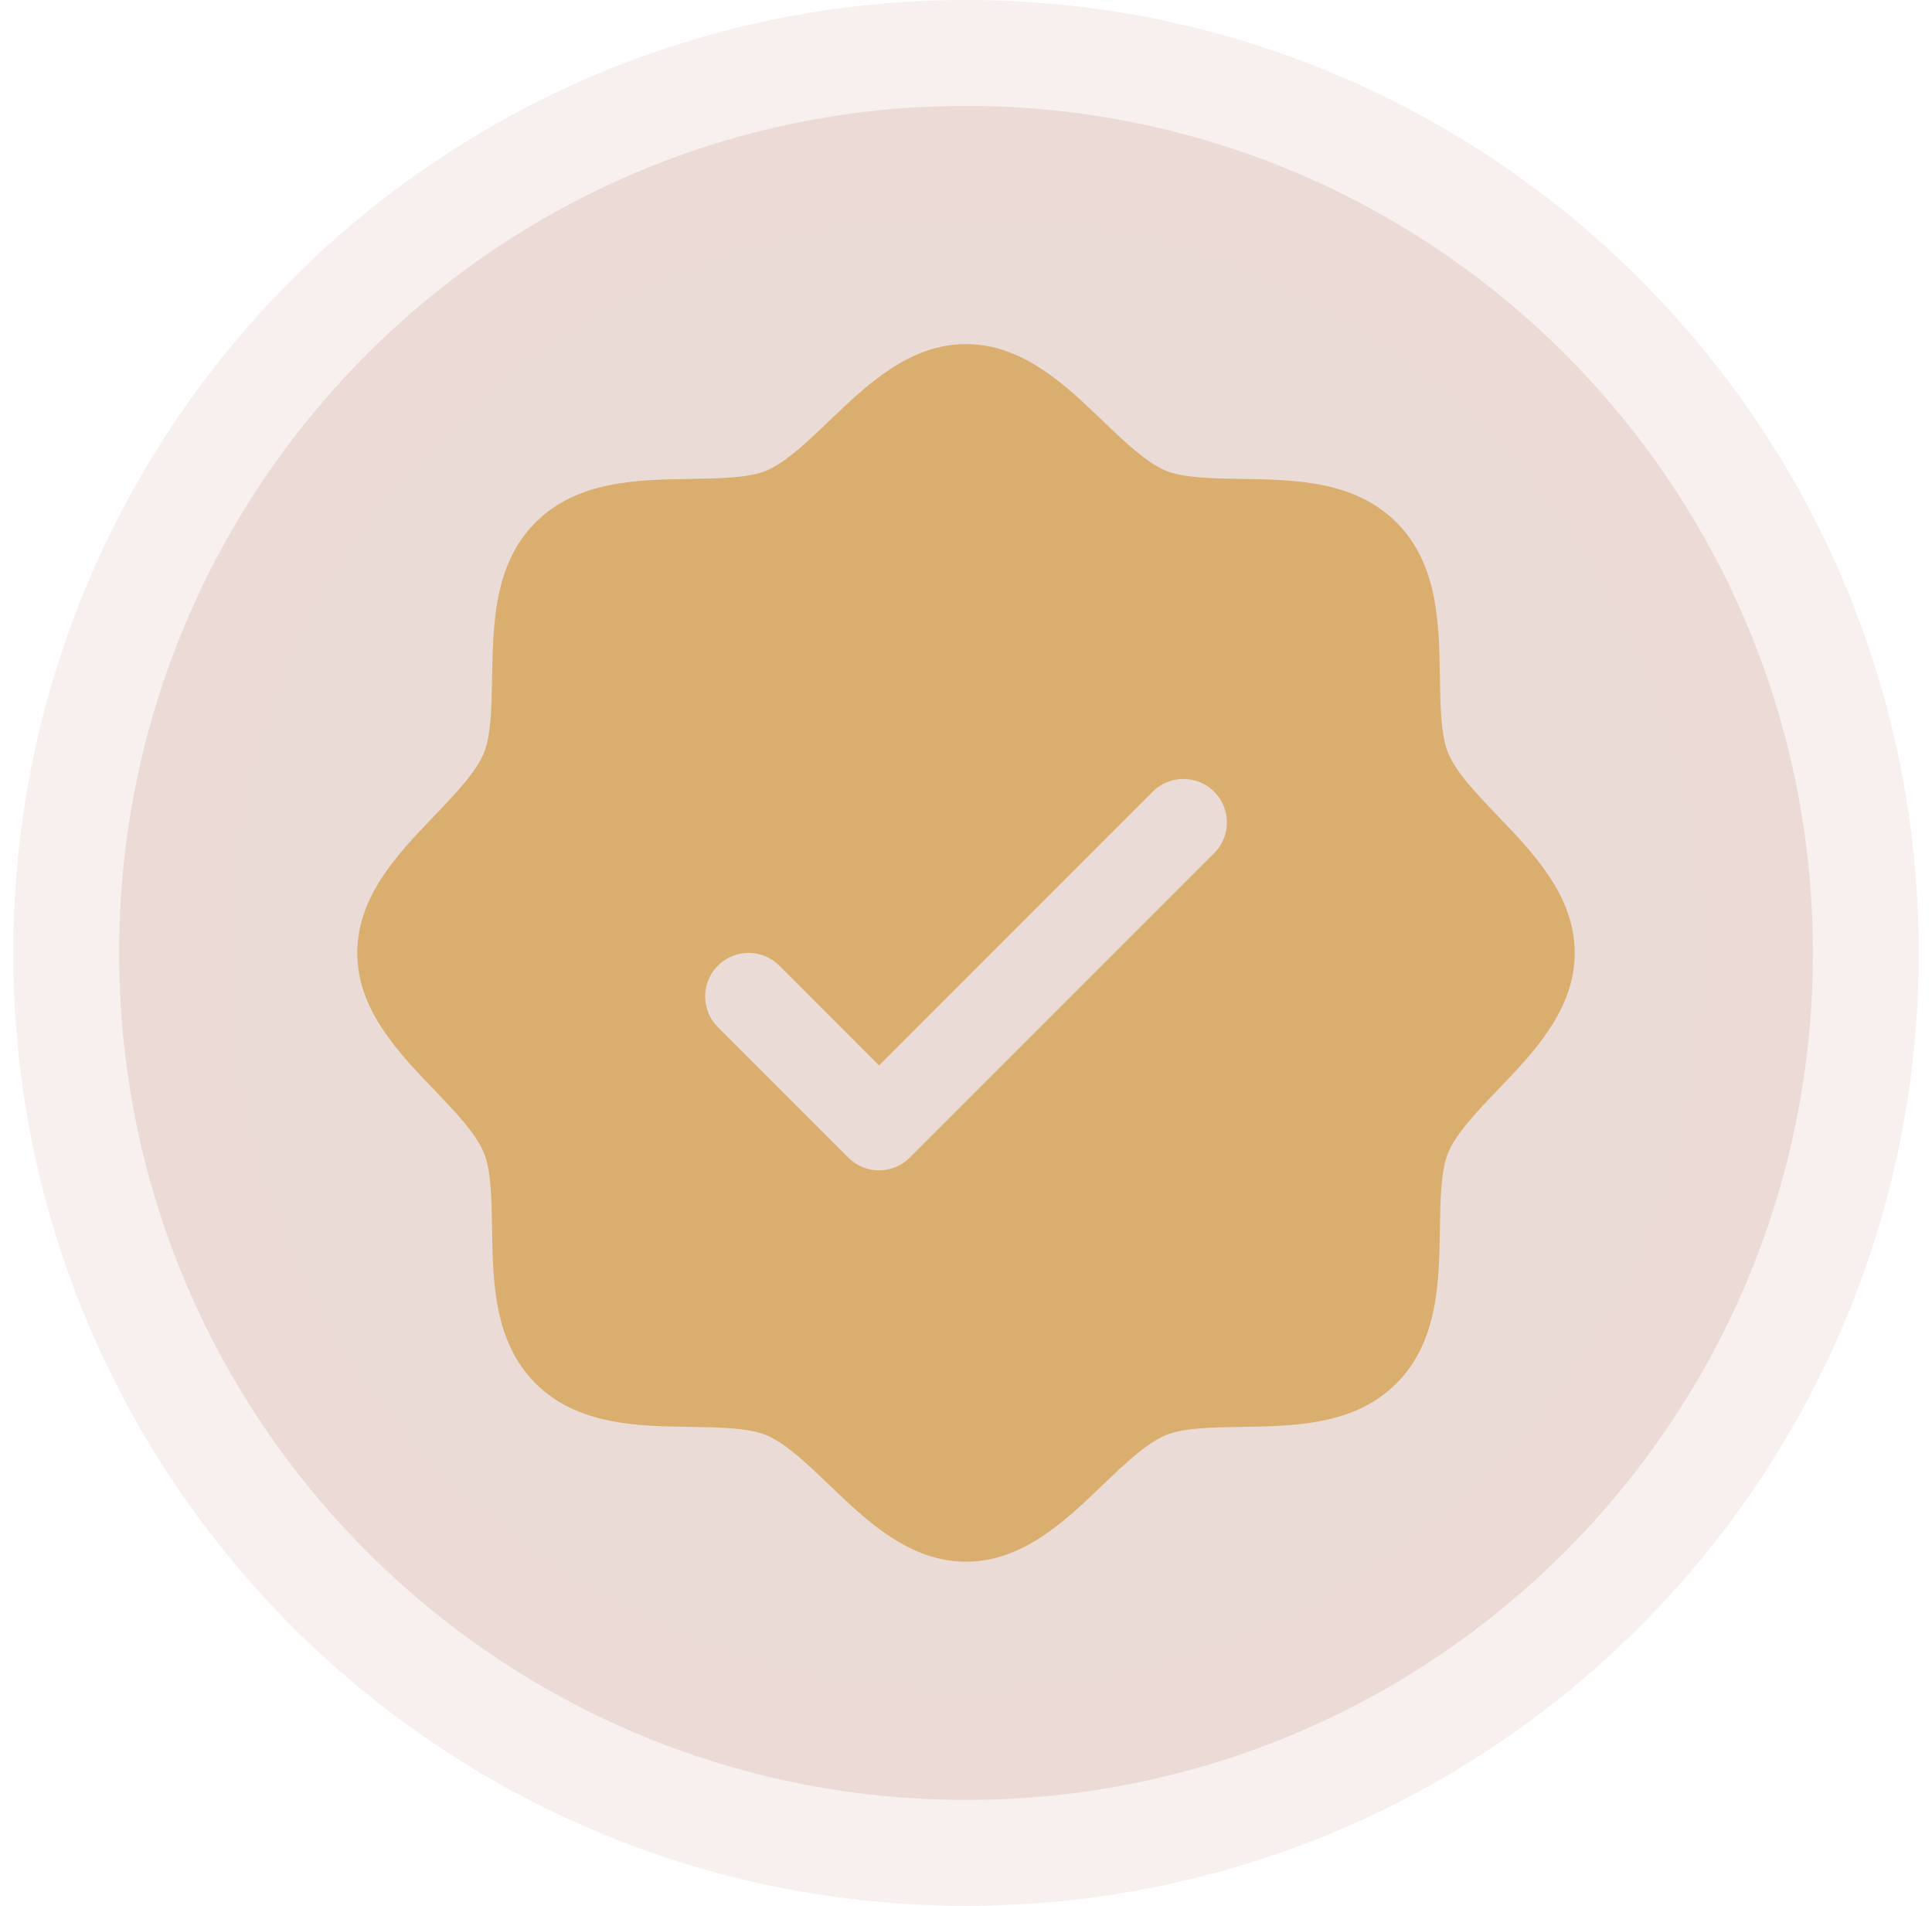
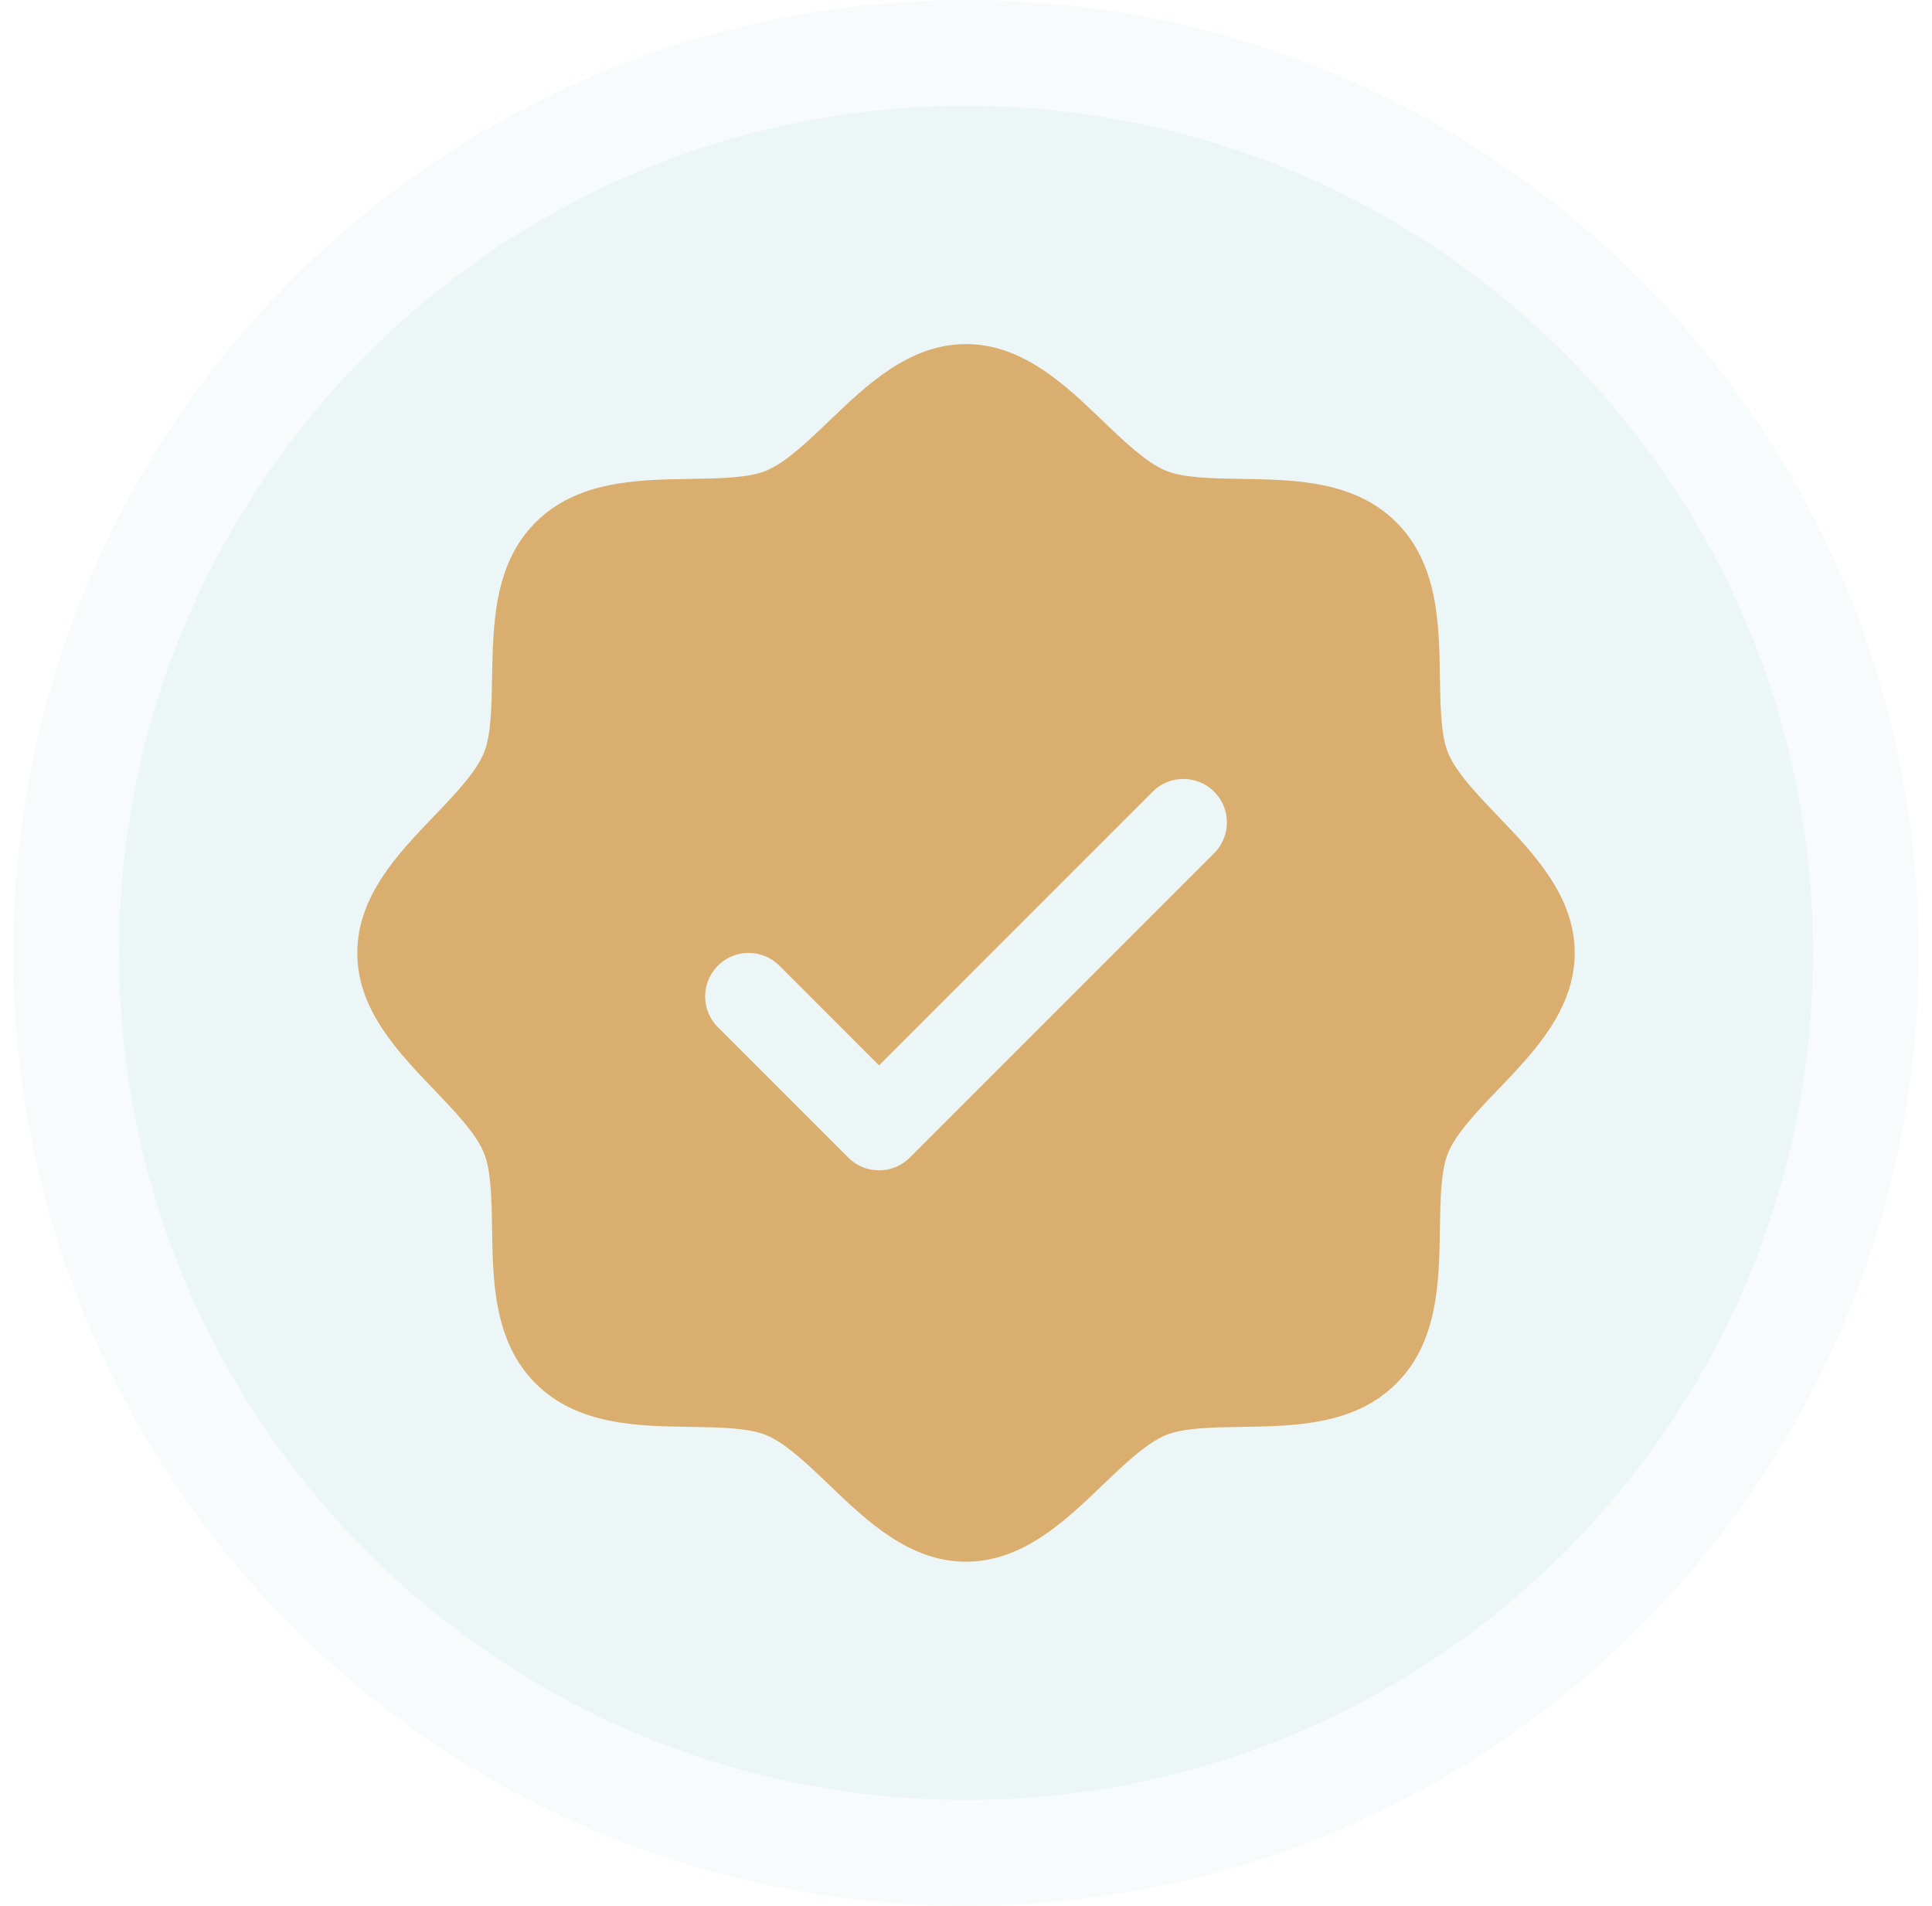
<svg xmlns="http://www.w3.org/2000/svg" fill="none" viewBox="0 0 73 72">
-   <rect x="4.5" y="4" width="64" height="64" rx="32" fill="#ebdbd6" />
-   <rect x="4.5" y="4" width="64" height="64" rx="32" stroke="#ebdbd6" stroke-opacity=".4" stroke-width="8" />
+   <rect x="4.5" y="4" width="64" height="64" rx="32" fill="#ECF6F6" />
+   <rect x="4.5" y="4" width="64" height="64" rx="32" stroke="#ECF6F6" stroke-opacity=".4" stroke-width="8" />
  <path d="M56.596 30.83c-.774-.81-1.575-1.644-1.877-2.377-.279-.671-.295-1.784-.312-2.863-.03-2.004-.063-4.275-1.643-5.854-1.579-1.58-3.85-1.612-5.854-1.643-1.079-.017-2.192-.033-2.863-.312-.731-.302-1.567-1.103-2.376-1.877C40.254 14.542 38.644 13 36.5 13s-3.752 1.542-5.17 2.904c-.81.774-1.644 1.575-2.377 1.877-.667.279-1.784.295-2.863.312-2.004.03-4.275.064-5.854 1.643-1.58 1.579-1.602 3.85-1.643 5.854-.017 1.079-.033 2.192-.312 2.863-.302.731-1.103 1.567-1.877 2.376C15.042 32.246 13.5 33.856 13.5 36s1.542 3.752 2.904 5.17c.774.81 1.575 1.644 1.877 2.377.279.671.295 1.784.312 2.863.03 2.004.064 4.275 1.643 5.854 1.579 1.58 3.85 1.612 5.854 1.643 1.079.017 2.192.033 2.863.312.731.302 1.567 1.103 2.376 1.877C32.746 57.458 34.356 59 36.5 59s3.752-1.542 5.17-2.904c.81-.774 1.644-1.575 2.377-1.877.671-.279 1.784-.295 2.863-.312 2.004-.03 4.275-.063 5.854-1.643 1.58-1.579 1.612-3.85 1.643-5.854.017-1.079.033-2.192.312-2.863.302-.731 1.103-1.567 1.877-2.376C57.958 39.754 59.5 38.144 59.5 36s-1.542-3.752-2.904-5.17zm-10.72 1.404l-11.5 11.5a1.645 1.645 0 01-2.324 0l-4.929-4.929A1.645 1.645 0 0128.286 36a1.644 1.644 0 011.162.481l3.766 3.769 10.338-10.34a1.644 1.644 0 112.325 2.325z" fill="#DAAE6F" />
</svg>
